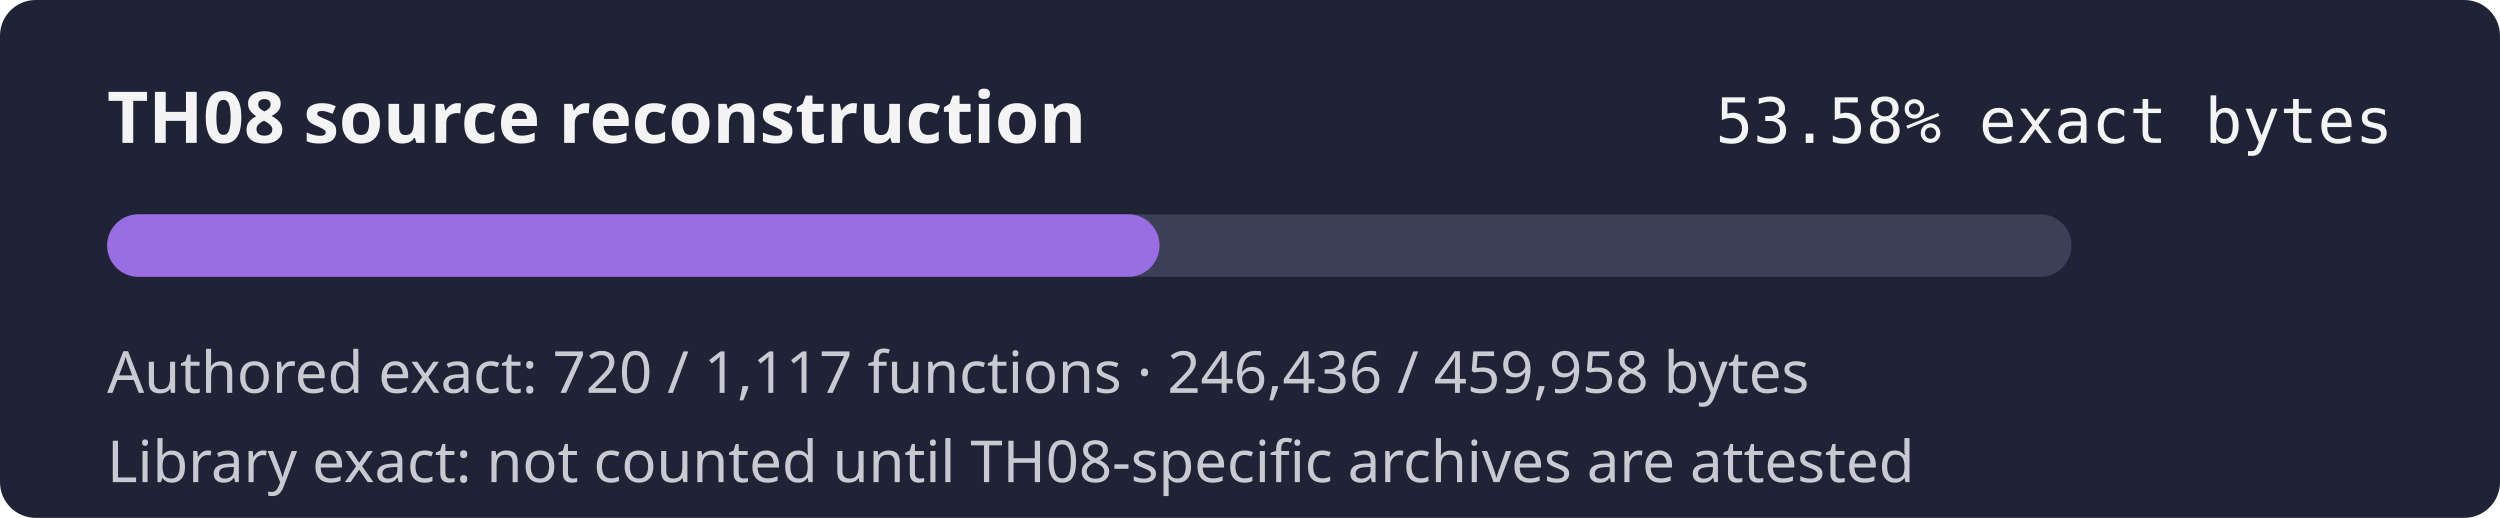
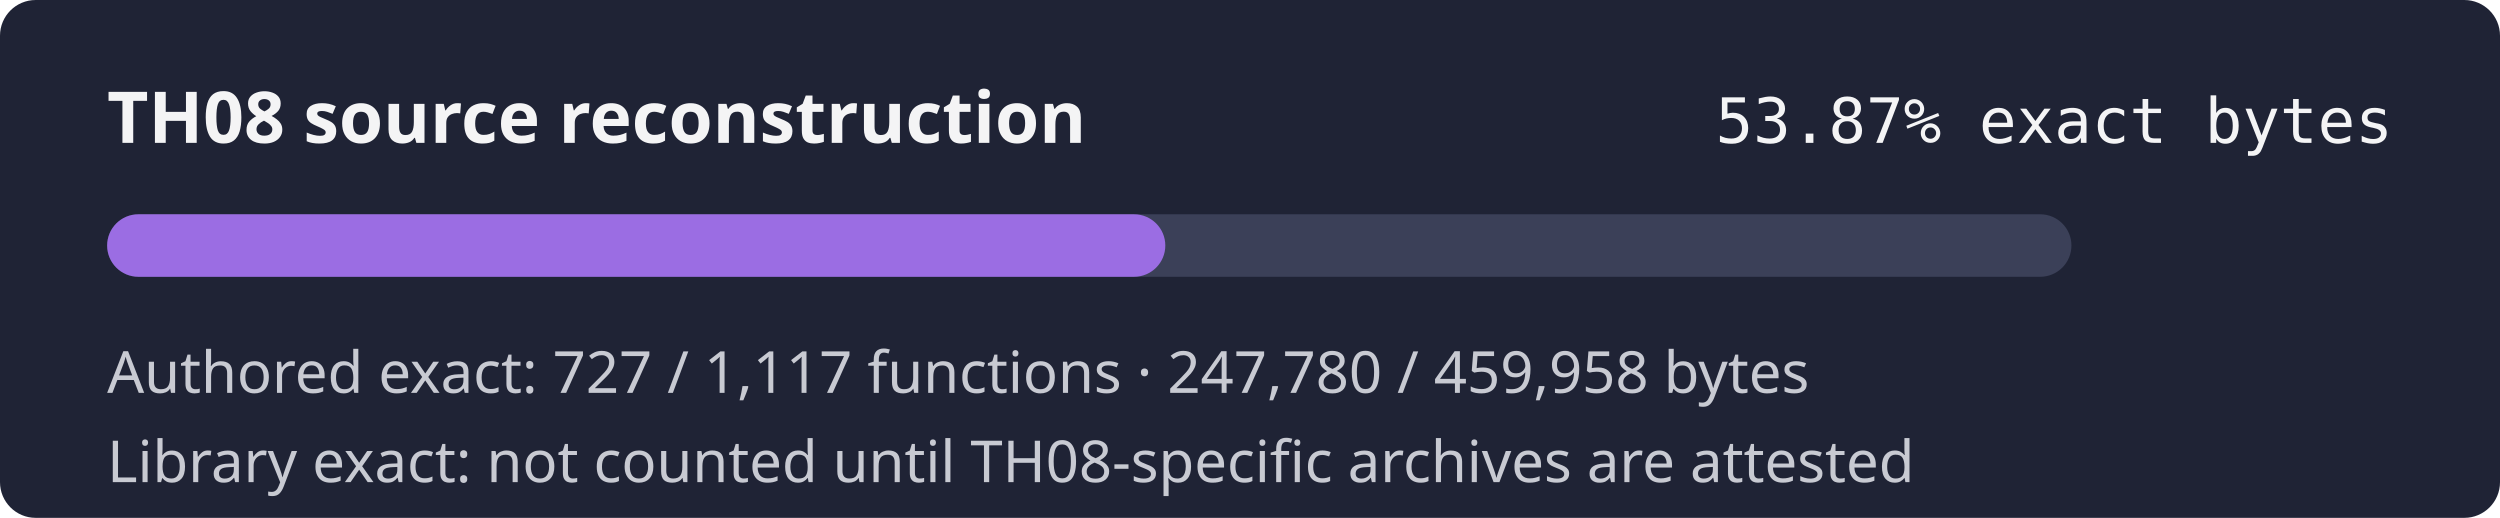
- <svg xmlns="http://www.w3.org/2000/svg" width="560" height="116" role="img" aria-label="TH08 reconstruction progress 53.58% exact authored bytes">
+ <svg xmlns="http://www.w3.org/2000/svg" width="560" height="116" role="img" aria-label="TH08 reconstruction progress 53.87% exact authored bytes">
  <rect width="560" height="116" rx="8" fill="#1f2335" />
  <text x="24" y="32" fill="#f4f4f5" font-family="sans-serif" font-size="16" font-weight="600">TH08 source reconstruction</text>
-   <text x="536" y="32" fill="#f4f4f5" text-anchor="end" font-family="monospace" font-size="14">53.58% exact bytes</text>
+   <text x="536" y="32" fill="#f4f4f5" text-anchor="end" font-family="monospace" font-size="14">53.87% exact bytes</text>
  <rect x="24" y="48" width="440" height="14" rx="7" fill="#3b4058" />
-   <rect x="24" y="48" width="235.74" height="14" rx="7" fill="#9b6de3" />
-   <text x="24" y="88" fill="#c8cad2" font-family="sans-serif" font-size="13">Authored exact: 720 / 1,117 functions · 246,436 / 459,958 bytes</text>
+   <rect x="24" y="48" width="237.03" height="14" rx="7" fill="#9b6de3" />
+   <text x="24" y="88" fill="#c8cad2" font-family="sans-serif" font-size="13">Authored exact: 727 / 1,117 functions · 247,780 / 459,958 bytes</text>
  <text x="24" y="108" fill="#c8cad2" font-family="sans-serif" font-size="13">Library exact: not counted until TH08-specific archives are attested</text>
</svg>
